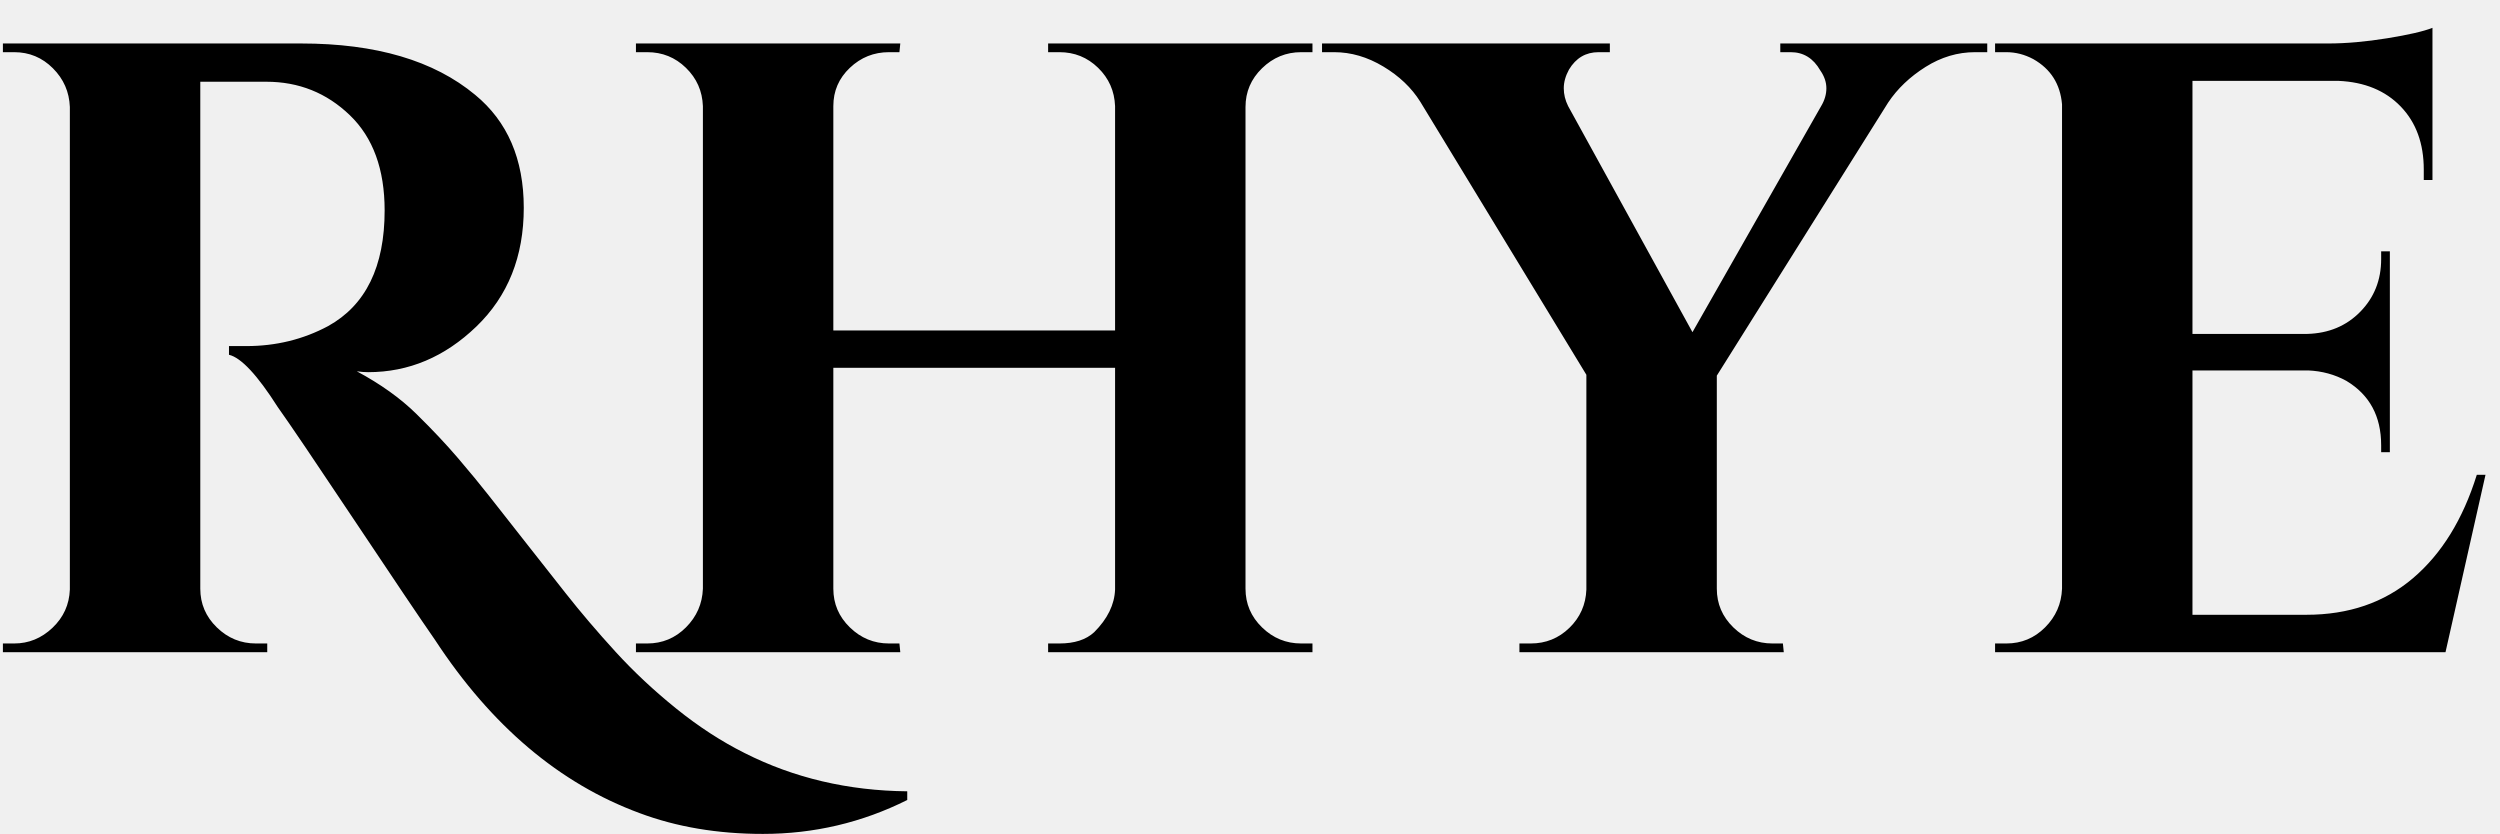
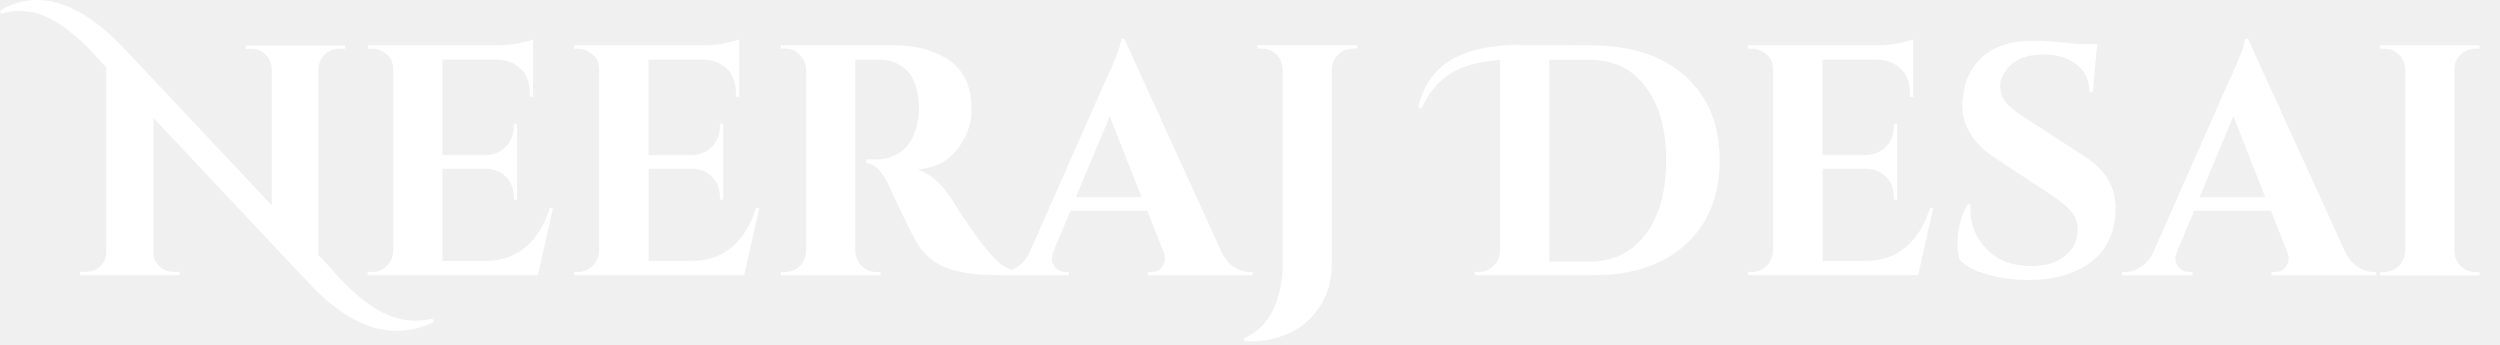
- <svg xmlns="http://www.w3.org/2000/svg" width="69px" height="23px" viewBox="0 0 69 23" version="1.1">
-   <g transform="translate(-1, -5)" fill="#000000" fill-rule="nonzero">
-     <path d="M22.056,28.016 C23.464,28.016 24.792,27.704 26.04,27.08 L26.04,27.08 L26.04,26.84 C24.408,26.824 22.912,26.472 21.552,25.784 C20.912,25.464 20.284,25.056 19.668,24.56 C19.052,24.064 18.492,23.54 17.988,22.988 C17.484,22.436 17.024,21.896 16.608,21.368 C16.192,20.84 15.792,20.332 15.408,19.844 C15.024,19.356 14.716,18.964 14.484,18.668 C14.252,18.372 13.972,18.032 13.644,17.648 C13.316,17.264 12.932,16.856 12.492,16.424 C12.052,15.992 11.504,15.6 10.848,15.248 C10.96,15.264 11.064,15.272 11.16,15.272 C12.28,15.272 13.276,14.852 14.148,14.012 C15.02,13.172 15.456,12.08 15.456,10.736 C15.456,9.392 15.008,8.352 14.112,7.616 C12.976,6.672 11.376,6.2 9.312,6.2 L9.312,6.2 L1.08,6.2 L1.08,6.44 L1.392,6.44 C1.808,6.44 2.164,6.588 2.46,6.884 C2.756,7.18 2.912,7.536 2.928,7.952 L2.928,7.952 L2.928,21.272 C2.912,21.688 2.752,22.04 2.448,22.328 C2.144,22.616 1.792,22.76 1.392,22.76 L1.392,22.76 L1.08,22.76 L1.08,23 L8.376,23 L8.376,22.76 L8.064,22.76 C7.648,22.76 7.288,22.612 6.984,22.316 C6.68,22.02 6.528,21.664 6.528,21.248 L6.528,21.248 L6.528,7.256 L8.352,7.256 C9.248,7.256 10.016,7.564 10.656,8.18 C11.296,8.796 11.616,9.672 11.616,10.808 C11.616,12.36 11.096,13.424 10.056,14 C9.368,14.368 8.616,14.552 7.8,14.552 L7.8,14.552 L7.32,14.552 L7.32,14.792 C7.656,14.872 8.104,15.352 8.664,16.232 C8.984,16.68 9.688,17.72 10.776,19.352 C11.864,20.984 12.608,22.088 13.008,22.664 C14.56,25.032 16.44,26.624 18.648,27.44 C19.672,27.824 20.808,28.016 22.056,28.016 Z M25.848,23 L25.824,22.76 L25.536,22.76 C25.12,22.76 24.76,22.612 24.456,22.316 C24.152,22.02 24,21.664 24,21.248 L24,21.248 L24,15.152 L31.776,15.152 L31.776,21.272 C31.76,21.688 31.568,22.08 31.2,22.448 C30.976,22.656 30.656,22.76 30.24,22.76 L30.24,22.76 L29.928,22.76 L29.928,23 L37.224,23 L37.224,22.76 L36.912,22.76 C36.496,22.76 36.136,22.612 35.832,22.316 C35.528,22.02 35.376,21.664 35.376,21.248 L35.376,21.248 L35.376,7.952 C35.376,7.536 35.528,7.18 35.832,6.884 C36.136,6.588 36.496,6.44 36.912,6.44 L36.912,6.44 L37.224,6.44 L37.224,6.2 L29.928,6.2 L29.928,6.44 L30.24,6.44 C30.656,6.44 31.012,6.584 31.308,6.872 C31.604,7.16 31.76,7.512 31.776,7.928 L31.776,7.928 L31.776,14.12 L24,14.12 L24,7.928 C24,7.512 24.152,7.16 24.456,6.872 C24.76,6.584 25.12,6.44 25.536,6.44 L25.536,6.44 L25.824,6.44 L25.848,6.2 L18.552,6.2 L18.552,6.44 L18.864,6.44 C19.28,6.44 19.636,6.584 19.932,6.872 C20.228,7.16 20.384,7.512 20.4,7.928 L20.4,7.928 L20.4,21.248 C20.384,21.664 20.228,22.02 19.932,22.316 C19.636,22.612 19.28,22.76 18.864,22.76 L18.864,22.76 L18.552,22.76 L18.552,23 L25.848,23 Z M50.232,23 L50.208,22.76 L49.92,22.76 C49.504,22.76 49.144,22.612 48.84,22.316 C48.536,22.02 48.384,21.664 48.384,21.248 L48.384,21.248 L48.384,15.368 L53.112,7.832 C53.368,7.448 53.712,7.12 54.144,6.848 C54.576,6.576 55.032,6.44 55.512,6.44 L55.512,6.44 L55.848,6.44 L55.848,6.2 L50.136,6.2 L50.136,6.44 L50.424,6.44 C50.776,6.44 51.048,6.608 51.24,6.944 C51.352,7.104 51.408,7.268 51.408,7.436 C51.408,7.604 51.36,7.768 51.264,7.928 L51.264,7.928 L47.712,14.168 L44.28,7.928 C44.2,7.768 44.16,7.604 44.16,7.436 C44.16,7.268 44.208,7.096 44.304,6.92 C44.496,6.6 44.768,6.44 45.12,6.44 L45.12,6.44 L45.432,6.44 L45.432,6.2 L37.488,6.2 L37.488,6.44 L37.824,6.44 C38.288,6.44 38.74,6.572 39.18,6.836 C39.62,7.1 39.96,7.424 40.2,7.808 L40.2,7.808 L44.784,15.344 L44.784,21.272 C44.768,21.688 44.612,22.04 44.316,22.328 C44.02,22.616 43.664,22.76 43.248,22.76 L43.248,22.76 L42.936,22.76 L42.936,23 L50.232,23 Z M68.496,23 L69.6,18.104 L69.36,18.104 C68.976,19.336 68.388,20.288 67.596,20.96 C66.804,21.632 65.824,21.968 64.656,21.968 L64.656,21.968 L61.512,21.968 L61.512,15.224 L64.704,15.224 C65.088,15.24 65.44,15.336 65.76,15.512 C66.4,15.896 66.72,16.488 66.72,17.288 L66.72,17.288 L66.72,17.48 L66.96,17.48 L66.96,11.936 L66.72,11.936 L66.72,12.152 C66.72,12.728 66.528,13.212 66.144,13.604 C65.76,13.996 65.272,14.2 64.68,14.216 L64.68,14.216 L61.512,14.216 L61.512,7.232 L65.544,7.232 C66.264,7.264 66.836,7.5 67.26,7.94 C67.684,8.38 67.896,8.96 67.896,9.68 L67.896,9.68 L67.896,9.968 L68.136,9.968 L68.136,5.768 C67.896,5.864 67.48,5.96 66.888,6.056 C66.296,6.152 65.752,6.2 65.256,6.2 L65.256,6.2 L56.064,6.2 L56.064,6.44 L56.376,6.44 C56.632,6.44 56.88,6.504 57.12,6.632 C57.6,6.904 57.864,7.32 57.912,7.88 L57.912,7.88 L57.912,21.248 C57.896,21.664 57.74,22.02 57.444,22.316 C57.148,22.612 56.792,22.76 56.376,22.76 L56.376,22.76 L56.064,22.76 L56.064,23 L68.496,23 Z" />
-   </g>
+ <svg xmlns="http://www.w3.org/2000/svg" width="167" height="23" viewBox="0 0 167 23">
+   <g transform="translate(-1 -5)" />
+   <path d="M25.18 20.68c.24.14.52.27.82.4.31.12.6.21.89.26.29.05.6.08.94.08s.7-.04 1.06-.13l.09.22c-.82.4-1.65.59-2.48.59-1.92 0-3.87-1.06-5.86-3.18L10.25 7.88v8.97c0 .37.13.68.39.93.26.26.58.38.94.38H12v.22H5.35v-.22h.39c.38 0 .7-.13.97-.38.26-.26.39-.57.39-.95V4.52C6.38 3.7 5.84 3.13 5.48 2.8s-.69-.6-.98-.82c-.28-.22-.56-.4-.82-.55C3.07 1.08 2.57.87 2.2.82 1.83.76 1.48.73 1.15.73S.47.8.09.93L0 .71C.8.23 1.63 0 2.48 0c1.84 0 3.8 1.1 5.86 3.29l9.81 10.42V4.59c-.02-.38-.15-.7-.42-.95-.26-.26-.58-.38-.94-.38h-.39v-.22h6.65v.22h-.42c-.37 0-.68.13-.94.38-.26.26-.4.57-.42.93v12.48l.35.35c.09.09.22.24.41.45.18.21.35.4.49.55.15.15.33.35.56.58.23.23.44.44.64.61s.43.37.7.57c.27.2.53.38.77.52Z" style="fill:#fff;stroke-width:0" />
+   <path d="M24.86 18.17c.38 0 .71-.14.98-.41.27-.27.41-.6.43-.98V4.56c-.03-.38-.14-.66-.33-.83-.35-.32-.71-.48-1.07-.48h-.29v-.22h8.4c.72 0 1.31-.05 1.78-.16s.75-.19.85-.23v3.84l-.22-.02v-.24c0-.91-.34-1.55-1.01-1.93-.32-.19-.7-.29-1.14-.31h-3.69v6.38h2.9c.54-.01.99-.2 1.34-.56.35-.36.53-.8.53-1.33v-.2h.22v5.07h-.22v-.18c0-.54-.17-.99-.52-1.34-.34-.35-.78-.53-1.31-.55h-2.94v6.16h2.87c1.07 0 1.96-.31 2.69-.92.72-.61 1.26-1.48 1.61-2.61h.22l-1.01 4.48H24.56v-.22h.29Zm13.75 0c.38 0 .71-.14.98-.41s.41-.6.43-.98V4.56c-.03-.38-.14-.66-.33-.83-.35-.32-.71-.48-1.07-.48h-.28v-.22h8.4c.72 0 1.31-.05 1.78-.16s.75-.19.86-.23v3.84l-.22-.02v-.24c0-.91-.34-1.55-1.01-1.93-.32-.19-.7-.29-1.14-.31h-3.69v6.38h2.9c.54-.01.99-.2 1.34-.56.35-.36.53-.8.53-1.33v-.2h.22v5.07h-.22v-.18c0-.54-.17-.99-.52-1.34-.34-.35-.78-.53-1.3-.55h-2.94v6.16h2.87c1.07 0 1.96-.31 2.69-.92.72-.61 1.26-1.48 1.61-2.61h.22l-1.01 4.48H38.35v-.22h.28ZM58.14 3.99h-1.01v12.79c.02.38.16.71.43.98s.6.41.98.41h.29v.22h-6.67v-.22h.28c.53 0 .93-.23 1.21-.68.12-.2.18-.43.2-.68V4.63c-.02-.38-.16-.71-.43-.98s-.6-.41-.98-.41h-.28v-.22h7.52c1.42 0 2.62.31 3.6.92.5.31.89.74 1.18 1.28.29.55.44 1.27.44 2.15s-.31 1.74-.92 2.56c-.61.82-1.51 1.29-2.68 1.4.85.28 1.59.92 2.24 1.93 1.58 2.53 2.75 4.04 3.51 4.52.38.23.86.36 1.43.37v.22h-2.15c-1.27 0-2.33-.17-3.17-.5-.84-.34-1.5-.93-1.99-1.78-.28-.48-.88-1.73-1.82-3.75-.41-.89-.91-1.38-1.49-1.47v-.22h.68c.66 0 1.24-.2 1.74-.59s.84-1.04 1.02-1.93c.06-.31.09-.55.09-.72 0-1.2-.24-2.07-.72-2.6-.48-.53-1.1-.81-1.86-.82h-.66Z" style="fill:#fff;stroke-width:0" />
+   <path d="M83.48 18.17h.2v.22h-7v-.22h.2c.32 0 .56-.1.71-.3.15-.2.23-.38.23-.56s-.04-.35-.11-.53l-1.07-2.7h-5.13l-1.14 2.7c-.07.19-.11.37-.11.54s.08.35.24.55c.16.2.4.3.72.3h.18v.22h-4.7v-.22h.2c.34 0 .67-.1 1.01-.31.34-.2.61-.51.83-.92l5.07-11.47c.69-1.45 1.05-2.41 1.1-2.87h.2l6.52 14.3c.22.42.5.74.83.95.34.21.68.32 1.03.32Zm-11.61-5h4.39l-2.13-5.4-2.26 5.4Z" style="fill:#fff;stroke-width:0" />
+   <path d="M90.37 3.25c-.53 0-.93.23-1.21.68-.13.21-.2.44-.2.7v13.1c0 1.04-.28 1.97-.83 2.79-.56.82-1.24 1.4-2.04 1.75s-1.61.53-2.41.53c-.19 0-.38 0-.57-.02v-.2c.88-.37 1.52-1 1.94-1.9s.63-1.9.63-3.02V4.63c-.02-.54-.25-.94-.7-1.21-.22-.12-.45-.18-.7-.18H84v-.22h6.67v.22h-.29Zm11.08-.24h1.36c.66 0 1.88 0 3.66.02 2.59.03 4.64.73 6.14 2.09 1.51 1.37 2.26 3.23 2.26 5.59s-.75 4.23-2.26 5.61c-1.51 1.38-3.55 2.06-6.14 2.06h-7.96v-.22h.29c.37 0 .68-.13.95-.38.27-.26.42-.57.45-.93V4.01c-1.64.12-2.85.5-3.64 1.14-.4.31-.71.62-.93.94-.23.32-.45.71-.67 1.16l-.22-.09c.35-1.46 1.09-2.52 2.21-3.17 1.12-.65 2.62-.98 4.51-1Zm8.48 12.64c.91-1.21 1.37-2.86 1.37-4.94s-.46-3.71-1.37-4.91c-.91-1.2-2.14-1.8-3.68-1.8h-2.76v13.47h2.72c1.57 0 2.8-.61 3.72-1.82Zm7.1 2.52c.38 0 .71-.14.98-.41s.41-.6.43-.98V4.56c-.03-.38-.14-.66-.33-.83-.35-.32-.71-.48-1.07-.48h-.28v-.22h8.4c.72 0 1.31-.05 1.78-.16s.75-.19.86-.23v3.84l-.22-.02v-.24c0-.91-.34-1.55-1.01-1.93-.32-.19-.7-.29-1.14-.31h-3.69v6.38h2.9c.54-.01.99-.2 1.34-.56.35-.36.53-.8.53-1.33v-.2h.22v5.07h-.22v-.18c0-.54-.17-.99-.52-1.34-.34-.35-.78-.53-1.3-.55h-2.94v6.16h2.87c1.07 0 1.96-.31 2.69-.92.72-.61 1.26-1.48 1.61-2.61h.22l-1.01 4.48h-11.36v-.22h.28Zm13.73-1.82c0-1.05.23-1.95.68-2.7h.2c-.01.12-.02.23-.02.35 0 1.01.36 1.89 1.09 2.64.72.75 1.71 1.13 2.97 1.13.98 0 1.74-.23 2.29-.7s.82-1.06.82-1.78c0-.42-.14-.8-.41-1.14-.27-.34-.72-.71-1.35-1.12l-3.82-2.52c-1.42-.95-2.13-2.12-2.13-3.51 0-.15.01-.29.04-.44.09-1.16.54-2.08 1.35-2.79s1.9-1.05 3.26-1.05c.8 0 1.8.07 2.98.22h1.38l-.29 3.22h-.22c0-.76-.28-1.37-.84-1.83-.56-.46-1.31-.69-2.25-.69-1.14 0-1.97.35-2.48 1.05-.26.34-.4.67-.4 1.01s.07.62.2.86c.2.38.65.79 1.34 1.23l4.19 2.72c1.32.86 1.98 1.99 1.98 3.38 0 1.55-.53 2.74-1.59 3.57s-2.47 1.24-4.22 1.24c-1 0-1.91-.12-2.75-.36-.84-.24-1.46-.57-1.85-.98-.1-.28-.15-.61-.15-1.01Zm27.78 1.82h.2v.22h-7v-.22h.2c.32 0 .56-.1.71-.3.15-.2.23-.38.23-.56s-.04-.35-.11-.53l-1.07-2.7h-5.13l-1.14 2.7c-.07.19-.11.37-.11.54s.08.35.24.55c.16.2.4.3.72.3h.18v.22h-4.7v-.22h.2c.34 0 .67-.1 1.01-.31.34-.2.61-.51.83-.92l5.07-11.47c.69-1.45 1.05-2.41 1.1-2.87h.2l6.52 14.3c.22.42.5.74.83.95.34.21.68.32 1.03.32Zm-11.61-5h4.39l-2.13-5.4-2.26 5.4Zm12.33 5c.38 0 .71-.14.98-.41s.41-.6.43-.98V4.61c-.02-.38-.16-.7-.43-.97-.27-.26-.6-.39-.98-.39h-.28v-.22h6.67l-.02.22h-.26c-.38 0-.71.13-.99.39s-.42.59-.42.97v12.18c0 .38.14.71.42.98s.61.41.99.41h.26l.02.22h-6.67v-.22h.28Z" style="fill:#fff;stroke-width:0" />
</svg>
